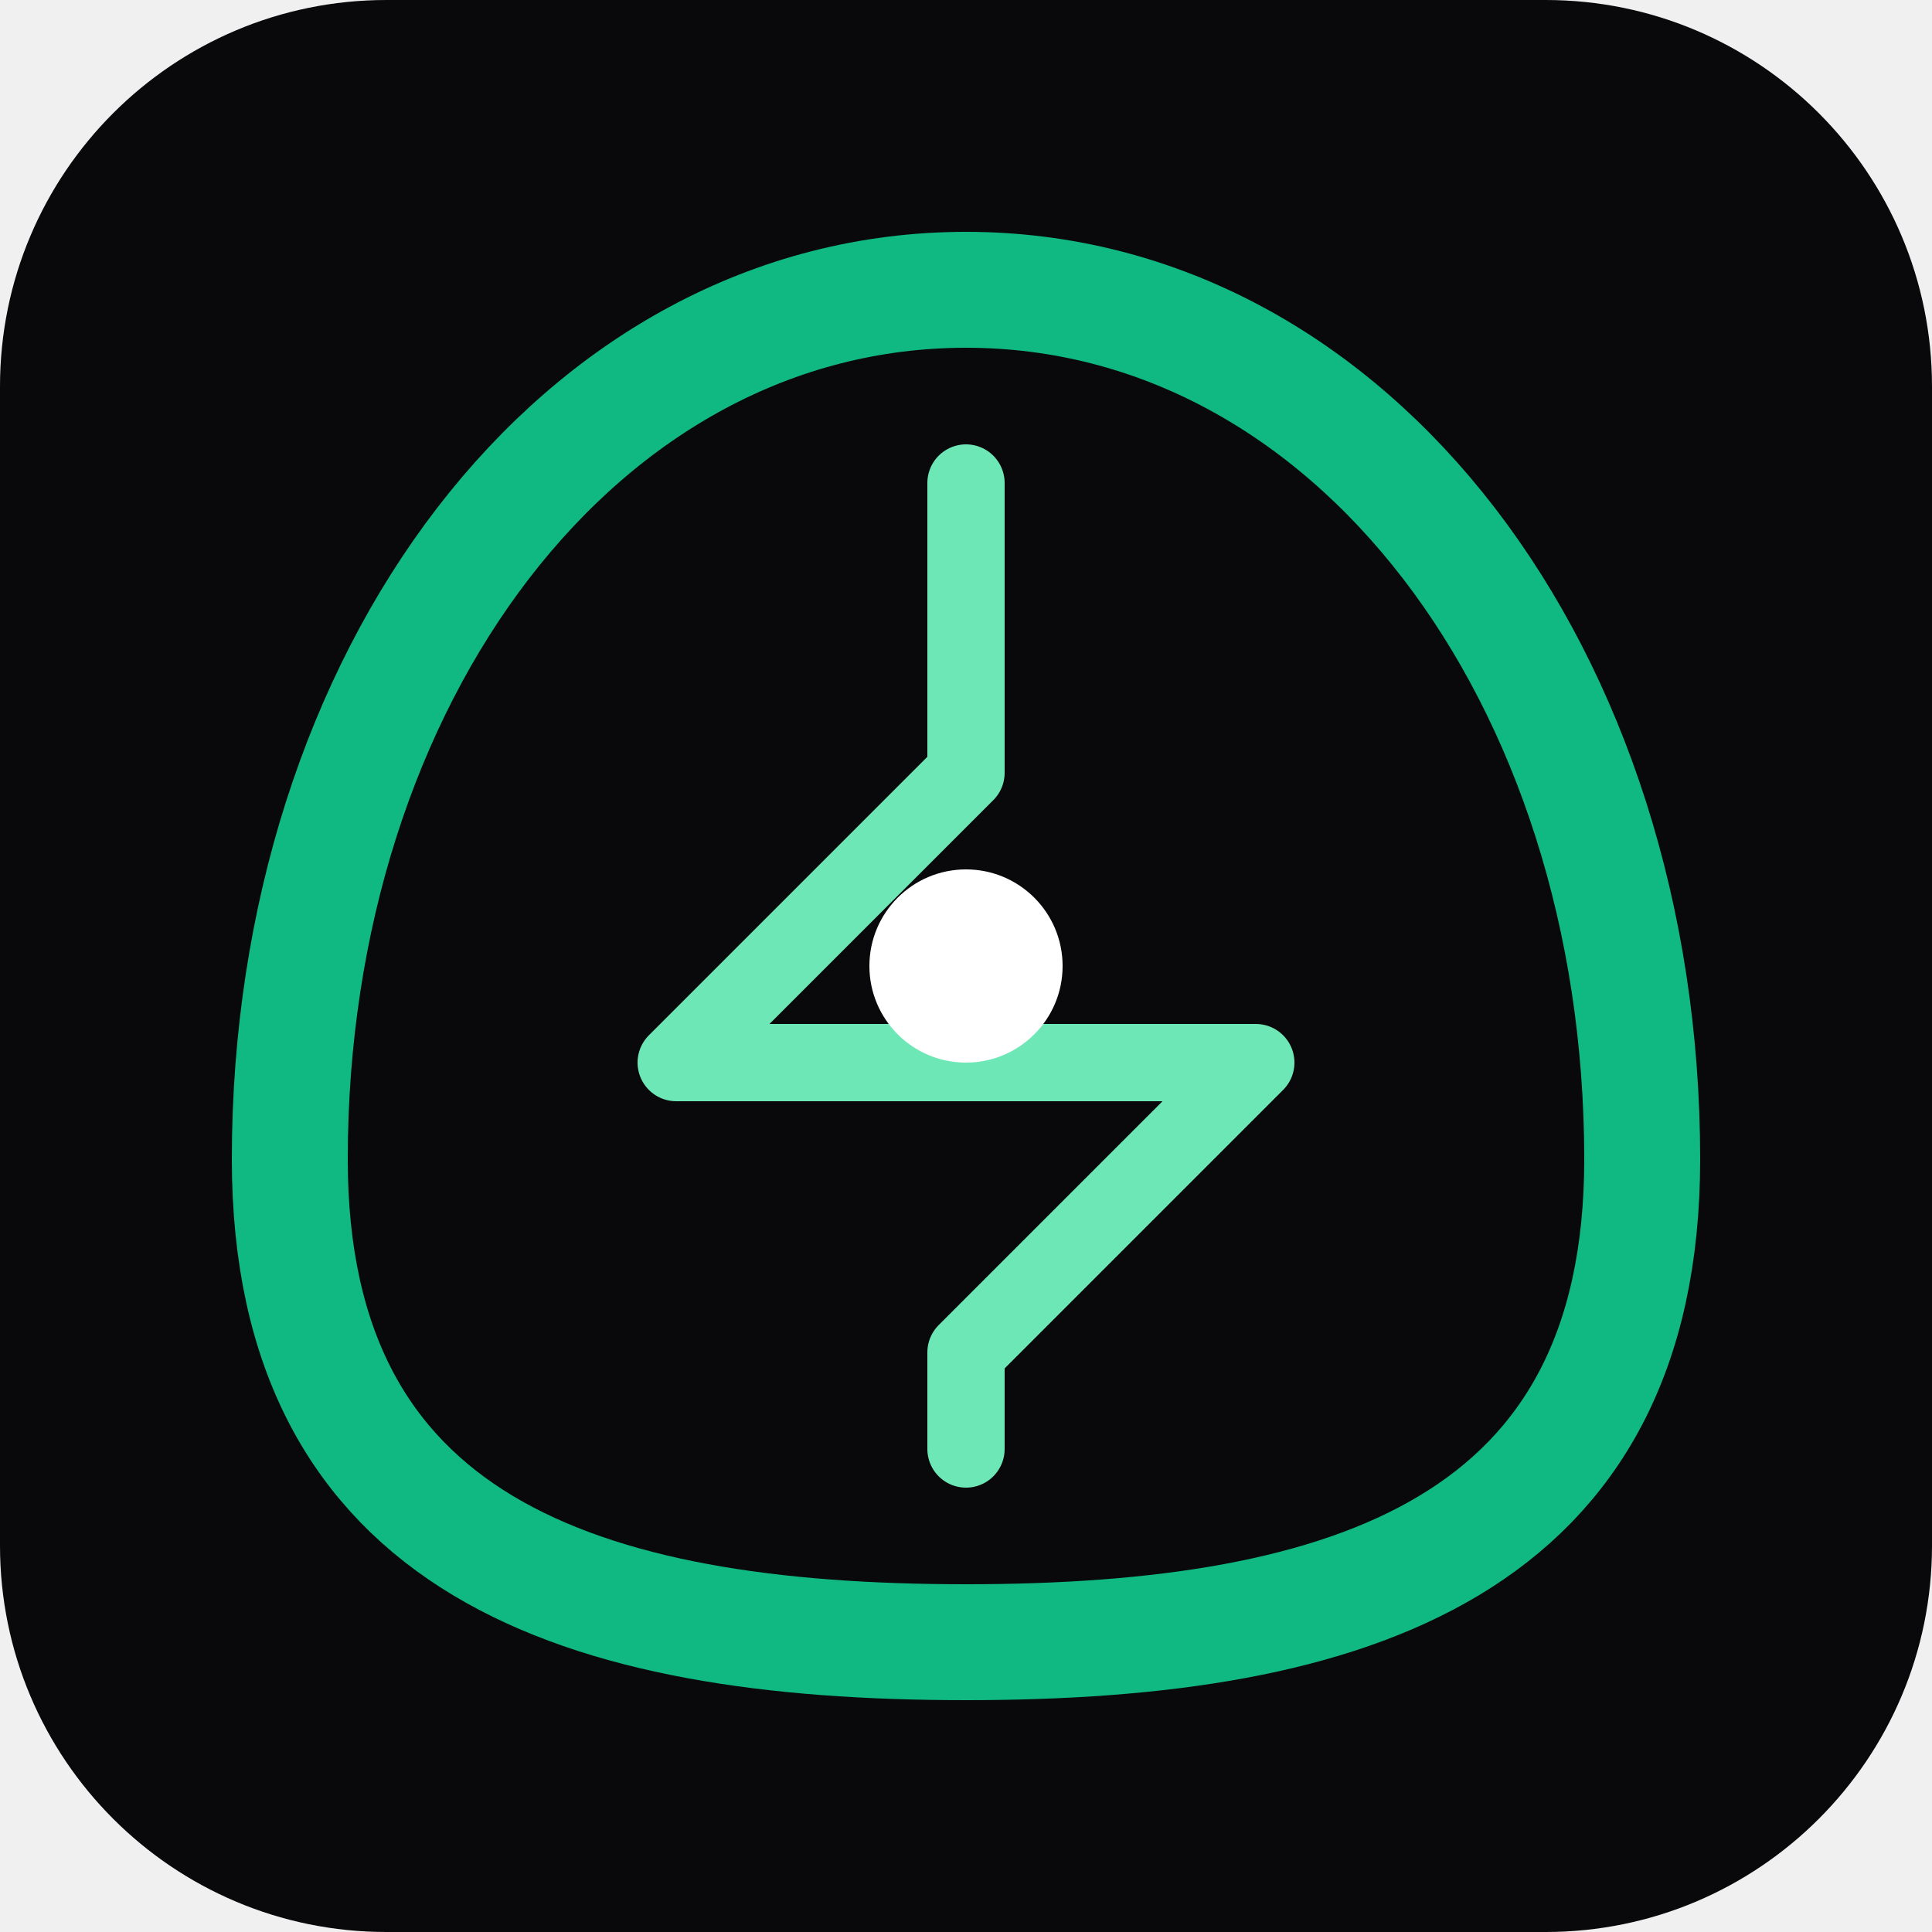
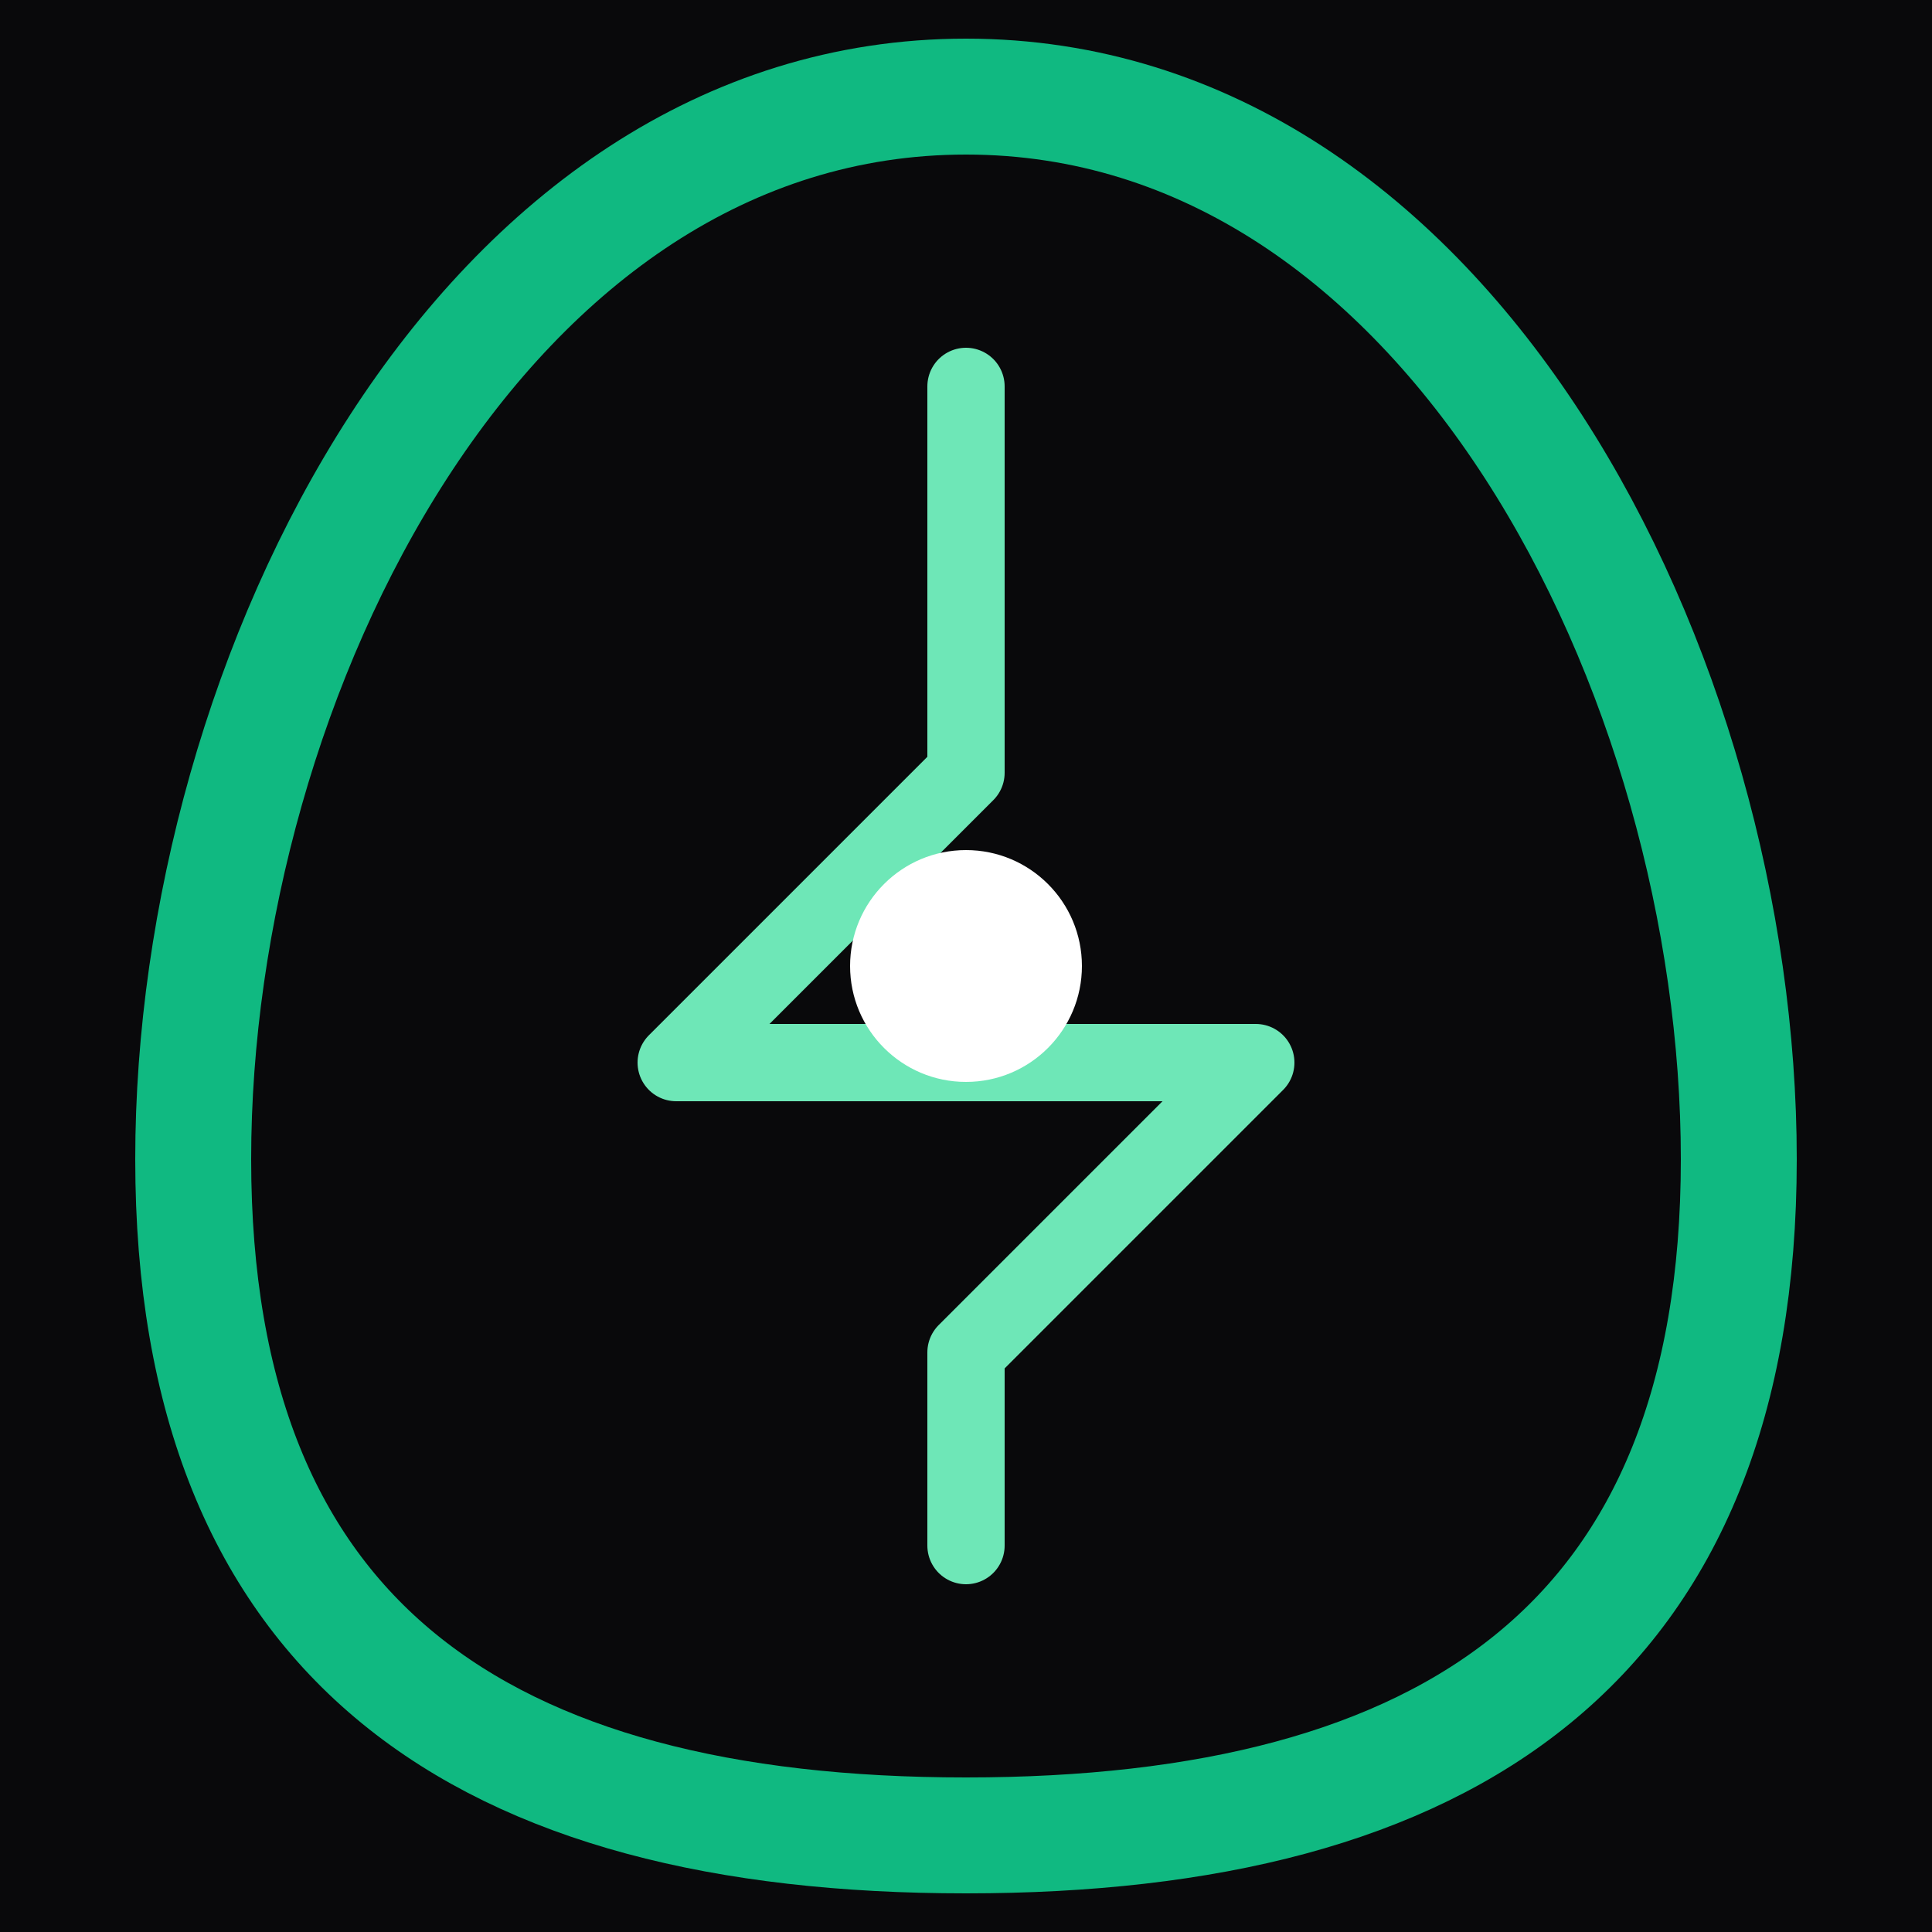
<svg xmlns="http://www.w3.org/2000/svg" viewBox="0 0 100 100" fill="none">
-   <rect width="100" height="100" rx="20" fill="#09090b" />
-   <path d="M50 15 C 30 15, 15 35, 15 60 C 15 80, 30 85, 50 85 C 70 85, 85 80, 85 60 C 85 35, 70 15, 50 15 Z" stroke="#10b981" stroke-width="6" stroke-linecap="round" />
-   <path d="M50 25 L 50 40 L 35 55 L 65 55 L 50 70 L 50 75" stroke="#6ee7b7" stroke-width="4" stroke-linecap="round" stroke-linejoin="round" />
-   <circle cx="50" cy="50" r="5" fill="white" />
+   <rect width="100" height="100" fill="#09090b" />
+   <path d="M50 5 C 25 5, 10 35, 10 60 C 10 85, 25 95, 50 95 C 75 95, 90 85, 90 60 C 90 35, 75 5, 50 5 Z" stroke="#10b981" stroke-width="6" stroke-linecap="round" />
+   <path d="M50 20 L 50 40 L 35 55 L 65 55 L 50 70 L 50 80" stroke="#6ee7b7" stroke-width="4" stroke-linecap="round" stroke-linejoin="round" />
+   <circle cx="50" cy="50" r="6" fill="white" />
</svg>
